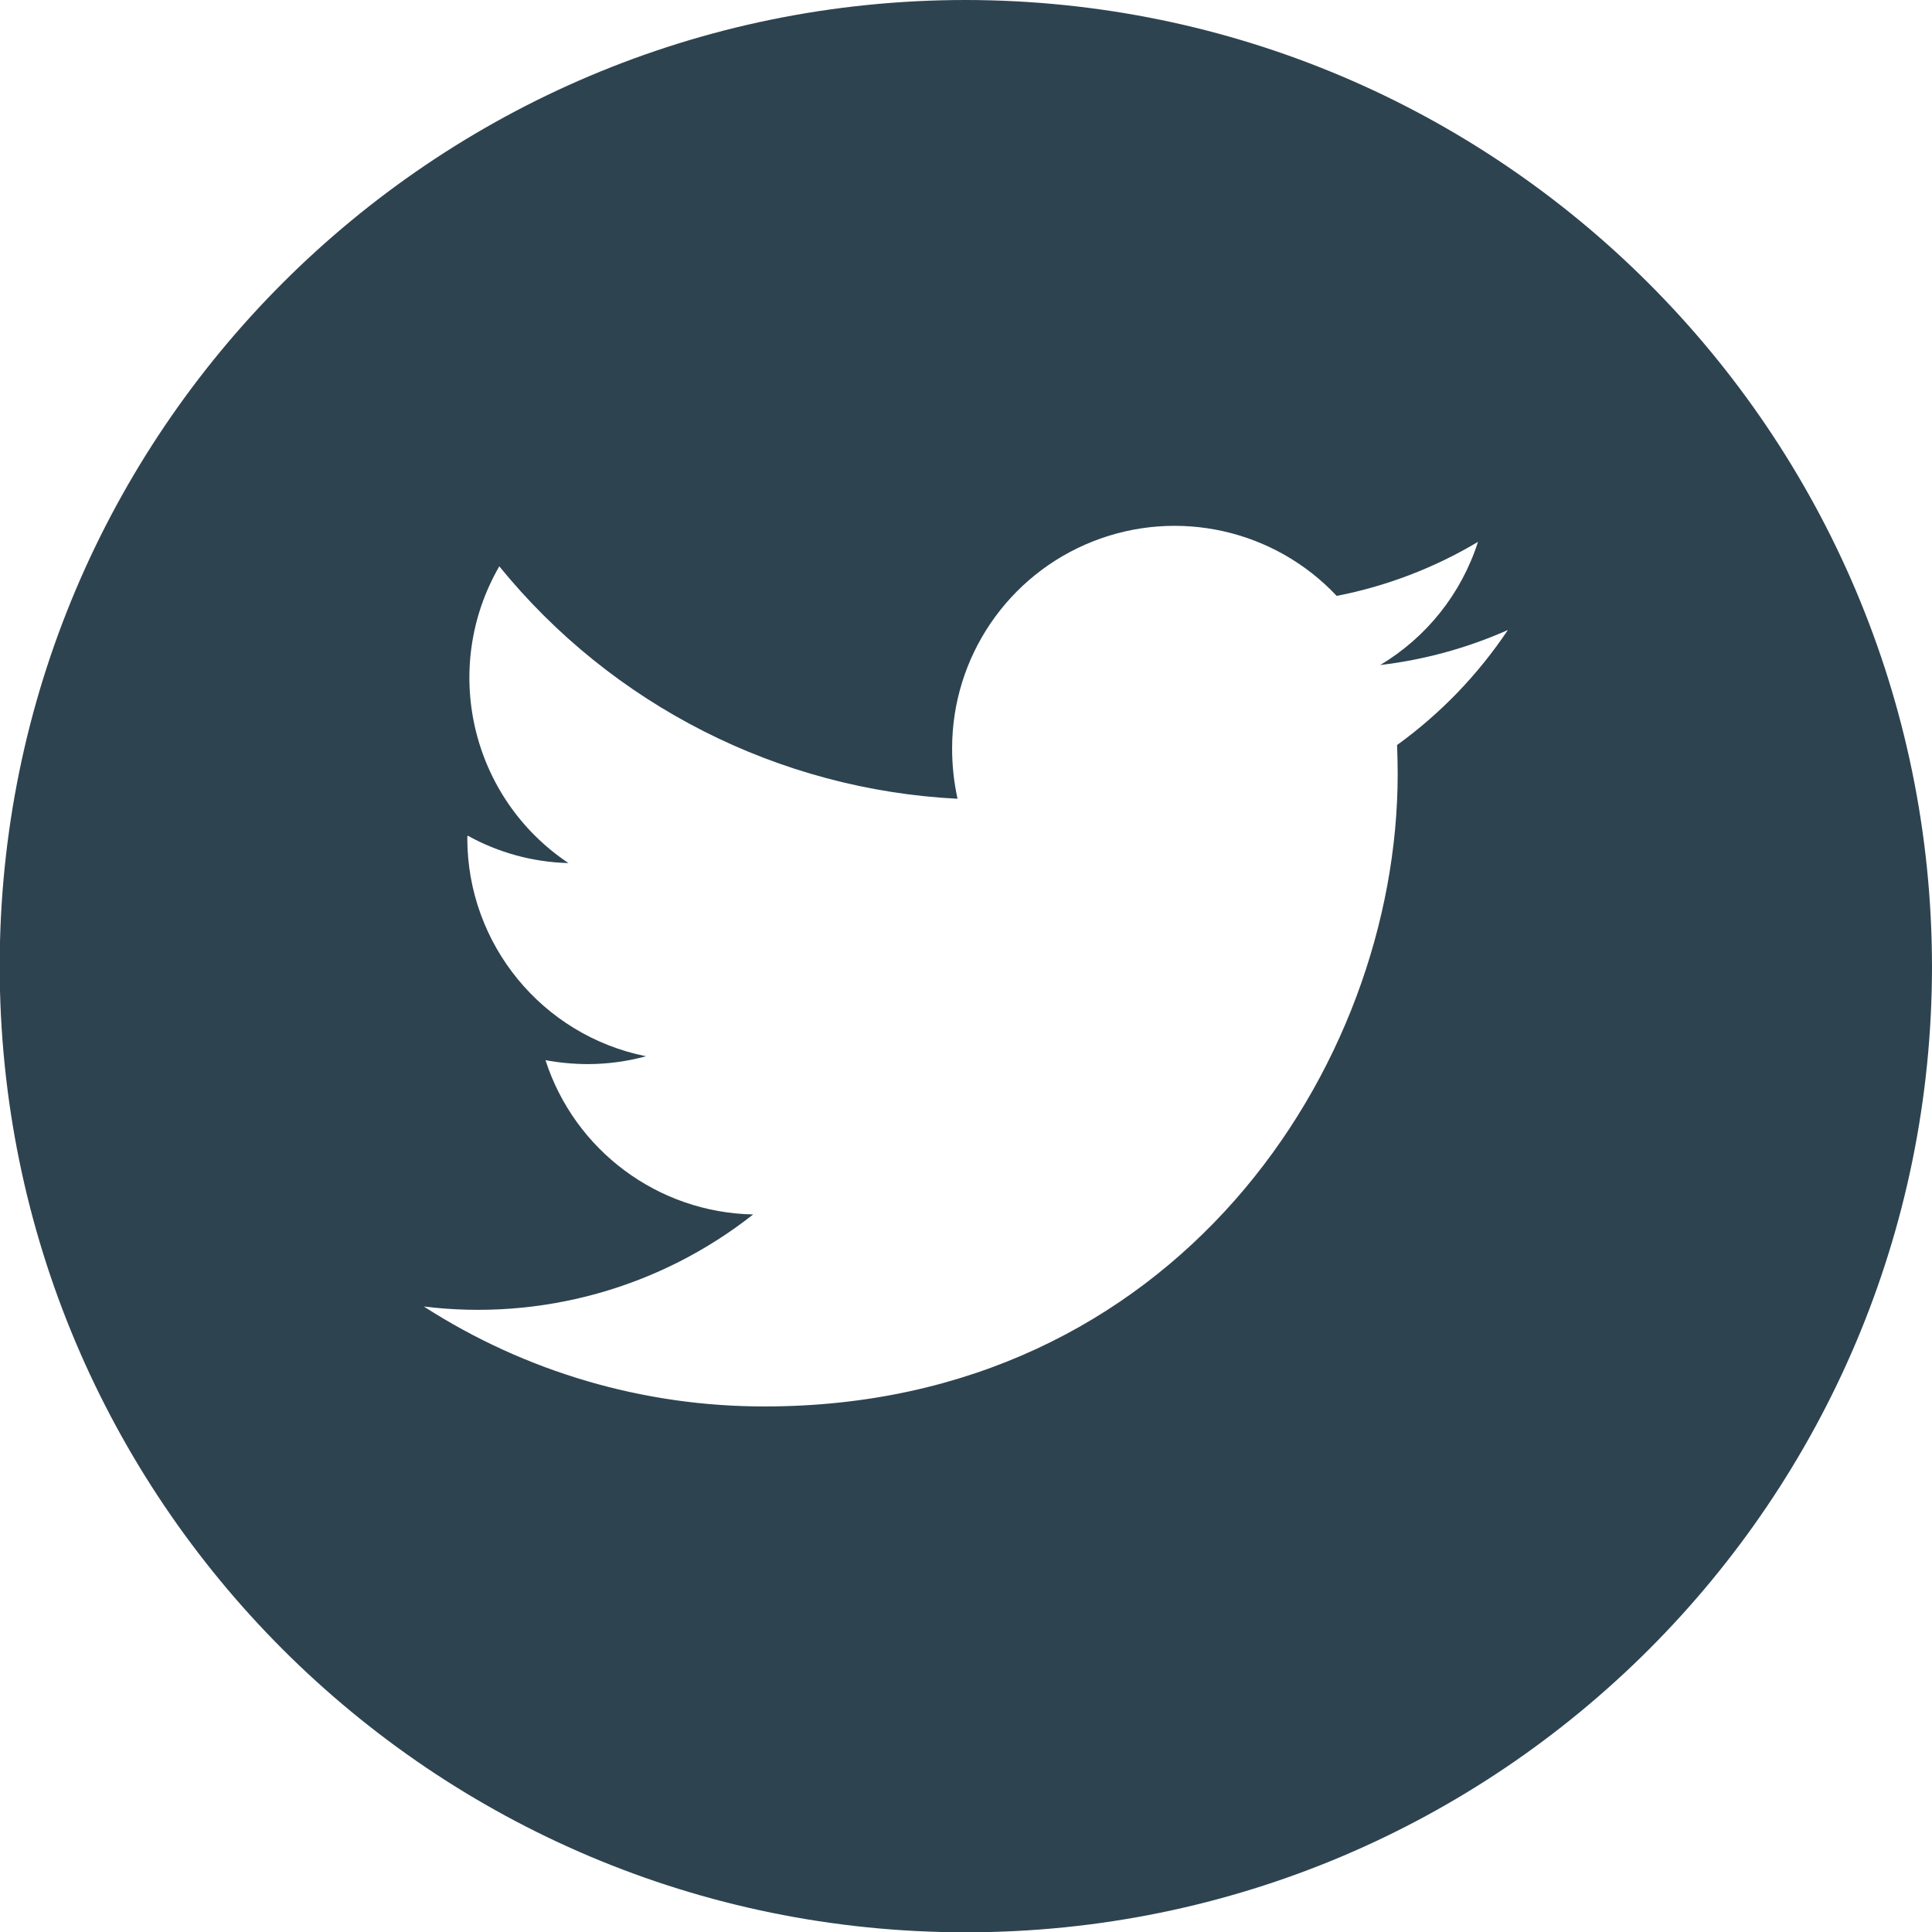
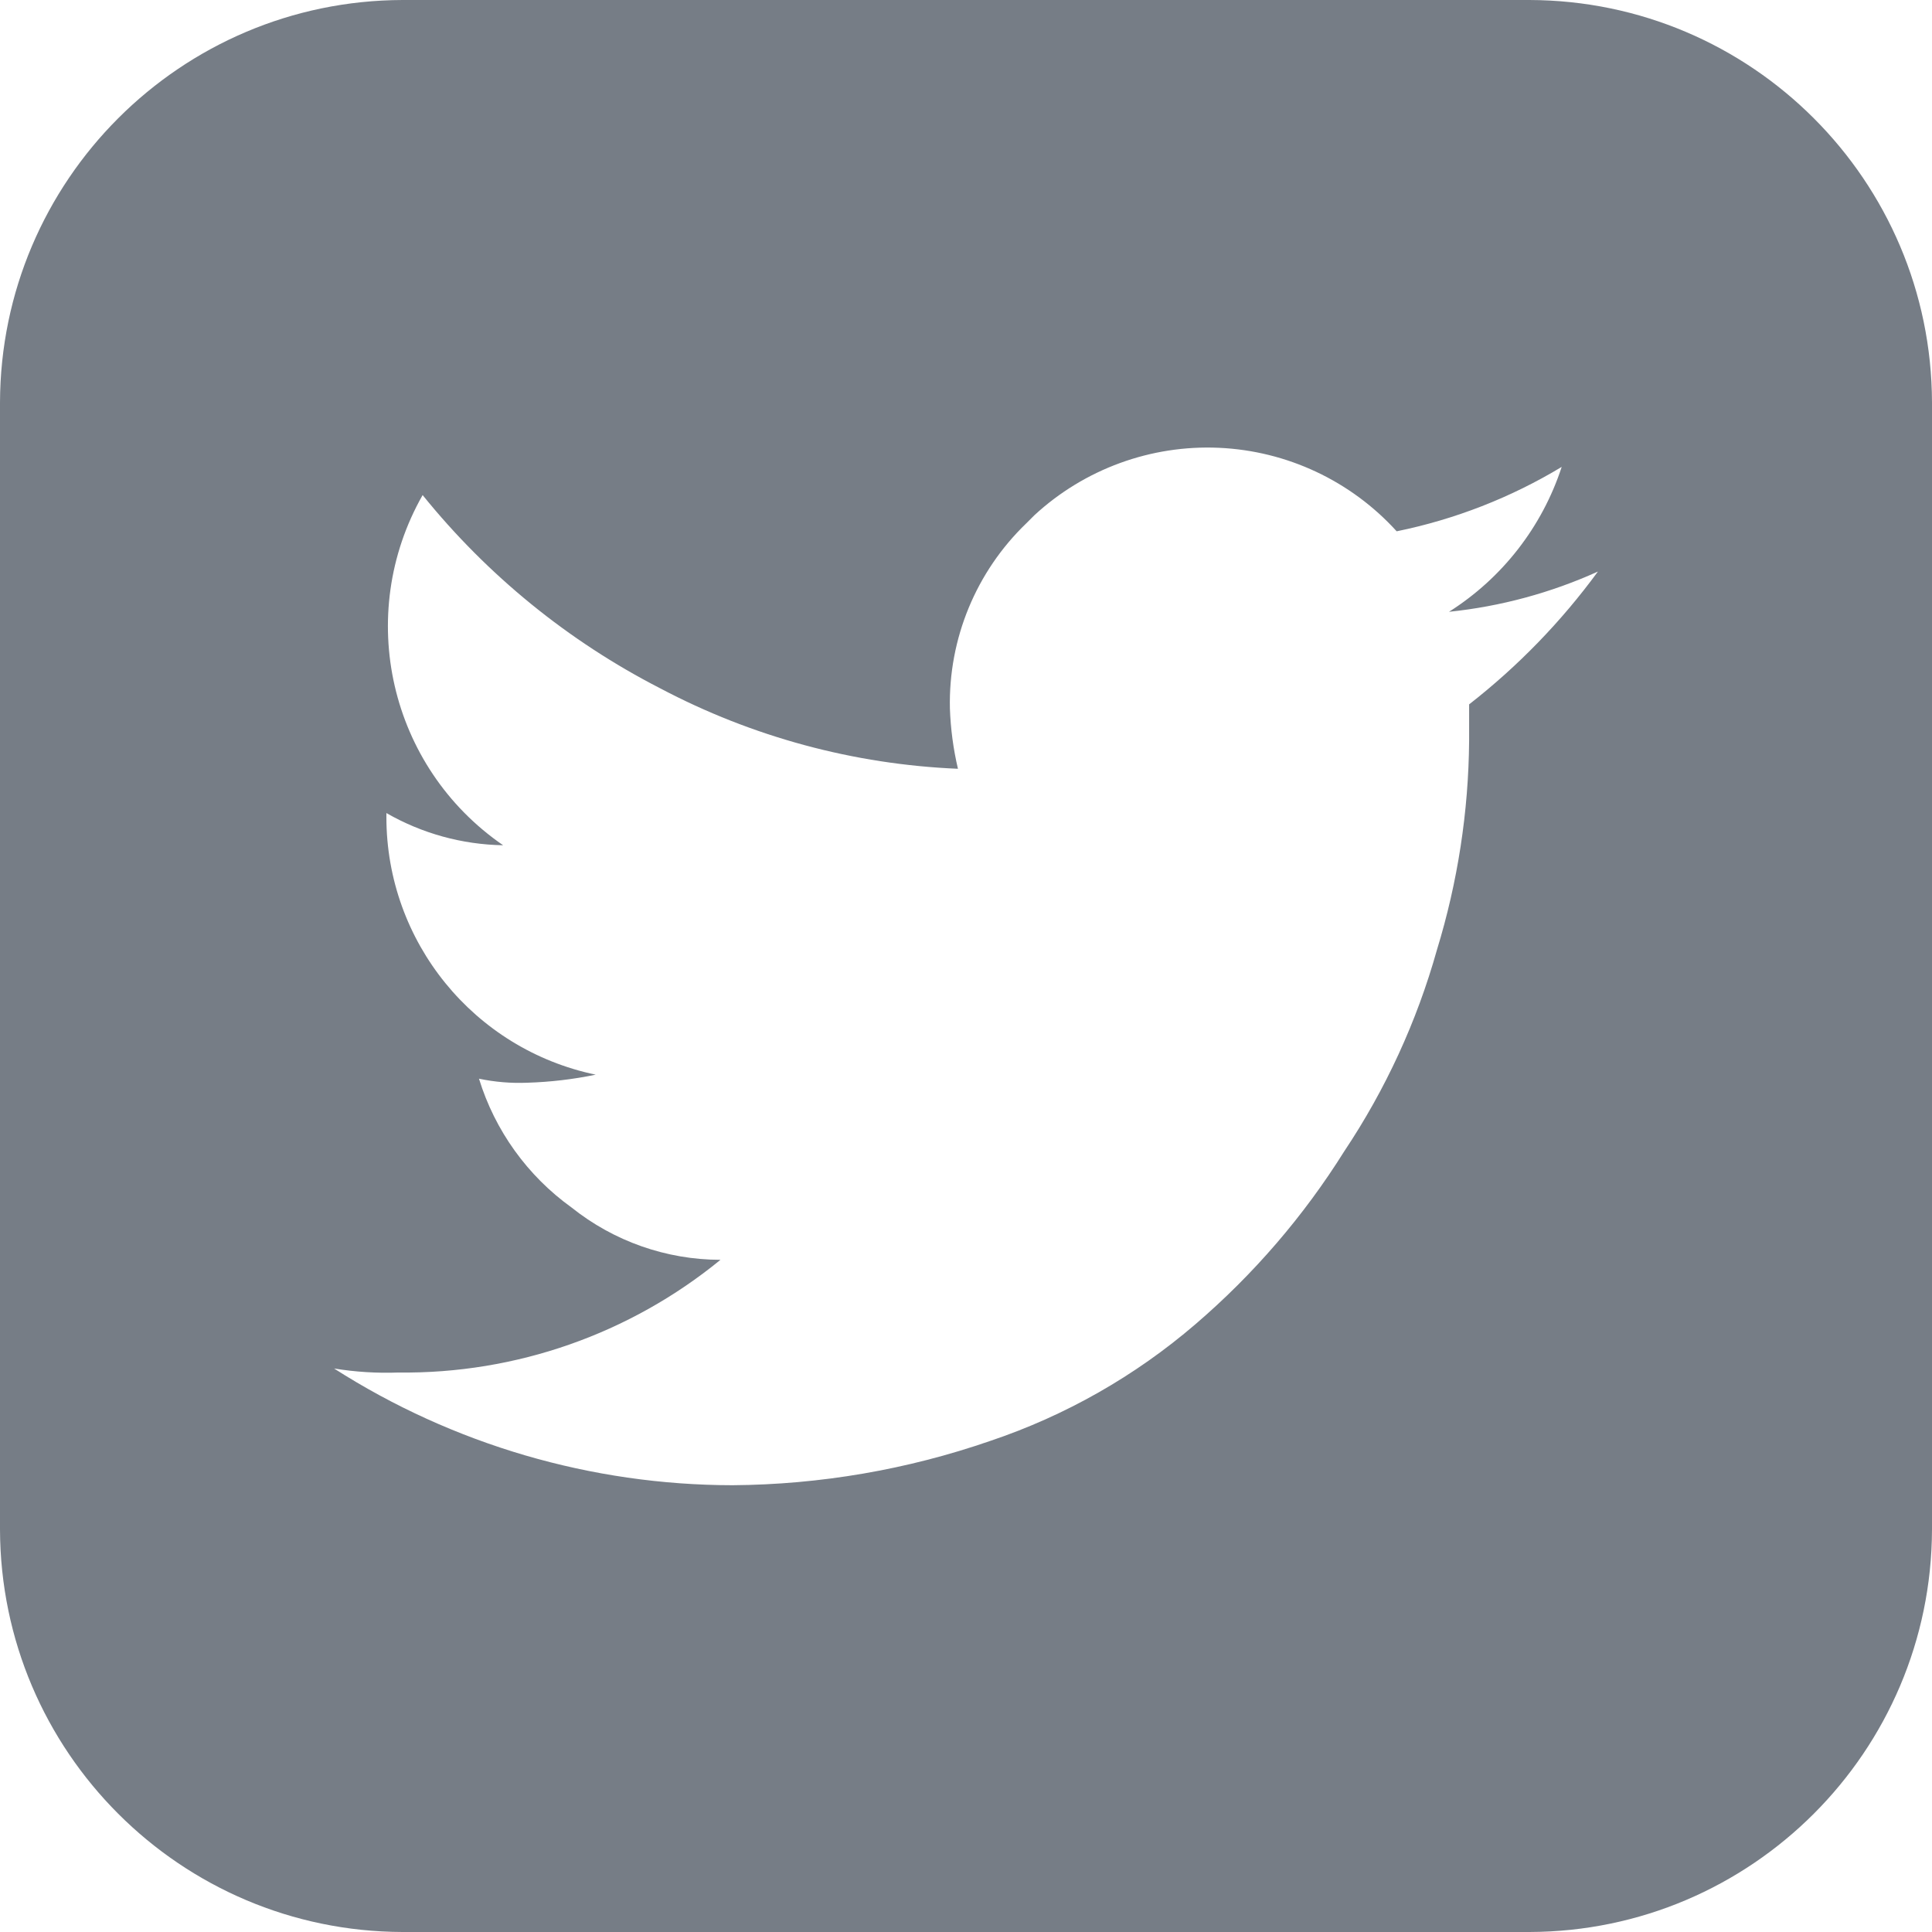
- <svg xmlns="http://www.w3.org/2000/svg" width="32" height="32" viewBox="0 0 64 64">
+ <svg xmlns="http://www.w3.org/2000/svg" width="48" height="48" viewBox="0 0 48 48">
  <defs>
    <style>
      .cls-1 {
-       fill: #2e4350;
+       fill: #767d86;
      fill-rule: evenodd;
      }
    </style>
  </defs>
-   <path id="tw" class="cls-1" d="M2428,2958a32.005,32.005,0,1,0,32,32,32.045,32.045,0,0,0-32-32h0Zm14.28,24.68c0.01,0.31.02,0.64,0.02,0.96,0,9.73-7.41,20.95-20.96,20.95a20.794,20.794,0,0,1-11.3-3.31,14.721,14.721,0,0,0,10.91-3.05,7.382,7.382,0,0,1-6.88-5.11,7.894,7.894,0,0,0,1.39.13,7.38,7.38,0,0,0,1.94-.26,7.371,7.371,0,0,1-5.92-7.22,0.277,0.277,0,0,1,.01-0.09,7.242,7.242,0,0,0,3.34.91,7.382,7.382,0,0,1-2.29-9.83,20.924,20.924,0,0,0,15.18,7.7,7.722,7.722,0,0,1-.18-1.68,7.371,7.371,0,0,1,12.74-5.04,14.572,14.572,0,0,0,4.68-1.79,7.365,7.365,0,0,1-3.24,4.08,14.644,14.644,0,0,0,4.23-1.16,14.94,14.94,0,0,1-3.67,3.81h0Zm0,0" transform="translate(-2396 -2958)" />
+   <path class="cls-1" d="M38,0H10A10.029,10.029,0,0,0,0,10V38A10.029,10.029,0,0,0,10,48H38A10.029,10.029,0,0,0,48,38V10A10.029,10.029,0,0,0,38,0ZM36.5,17.5v0.9a18.208,18.208,0,0,1-.8,5.2,17.527,17.527,0,0,1-2.3,5,18.77,18.77,0,0,1-3.7,4.3,15.3,15.3,0,0,1-5.1,2.9,20.02,20.02,0,0,1-6.4,1.1A18.43,18.43,0,0,1,8.3,34a8.083,8.083,0,0,0,1.6.1,12.4,12.4,0,0,0,8-2.8A5.941,5.941,0,0,1,14.2,30a6.179,6.179,0,0,1-2.3-3.2,4.869,4.869,0,0,0,1.2.1,9.852,9.852,0,0,0,1.7-.2,6.537,6.537,0,0,1-5.2-6.4V20.2a6.026,6.026,0,0,0,2.9.8,6.6,6.6,0,0,1-2-8.7,18.351,18.351,0,0,0,5.9,4.8,17.392,17.392,0,0,0,7.4,2,7.719,7.719,0,0,1-.2-1.5A6.191,6.191,0,0,1,25.5,13l0.2-.2a6.345,6.345,0,0,1,9,.4,12.949,12.949,0,0,0,4.1-1.6A6.732,6.732,0,0,1,36,15.2a11.956,11.956,0,0,0,3.7-1A16.683,16.683,0,0,1,36.5,17.5Z" />
</svg>
